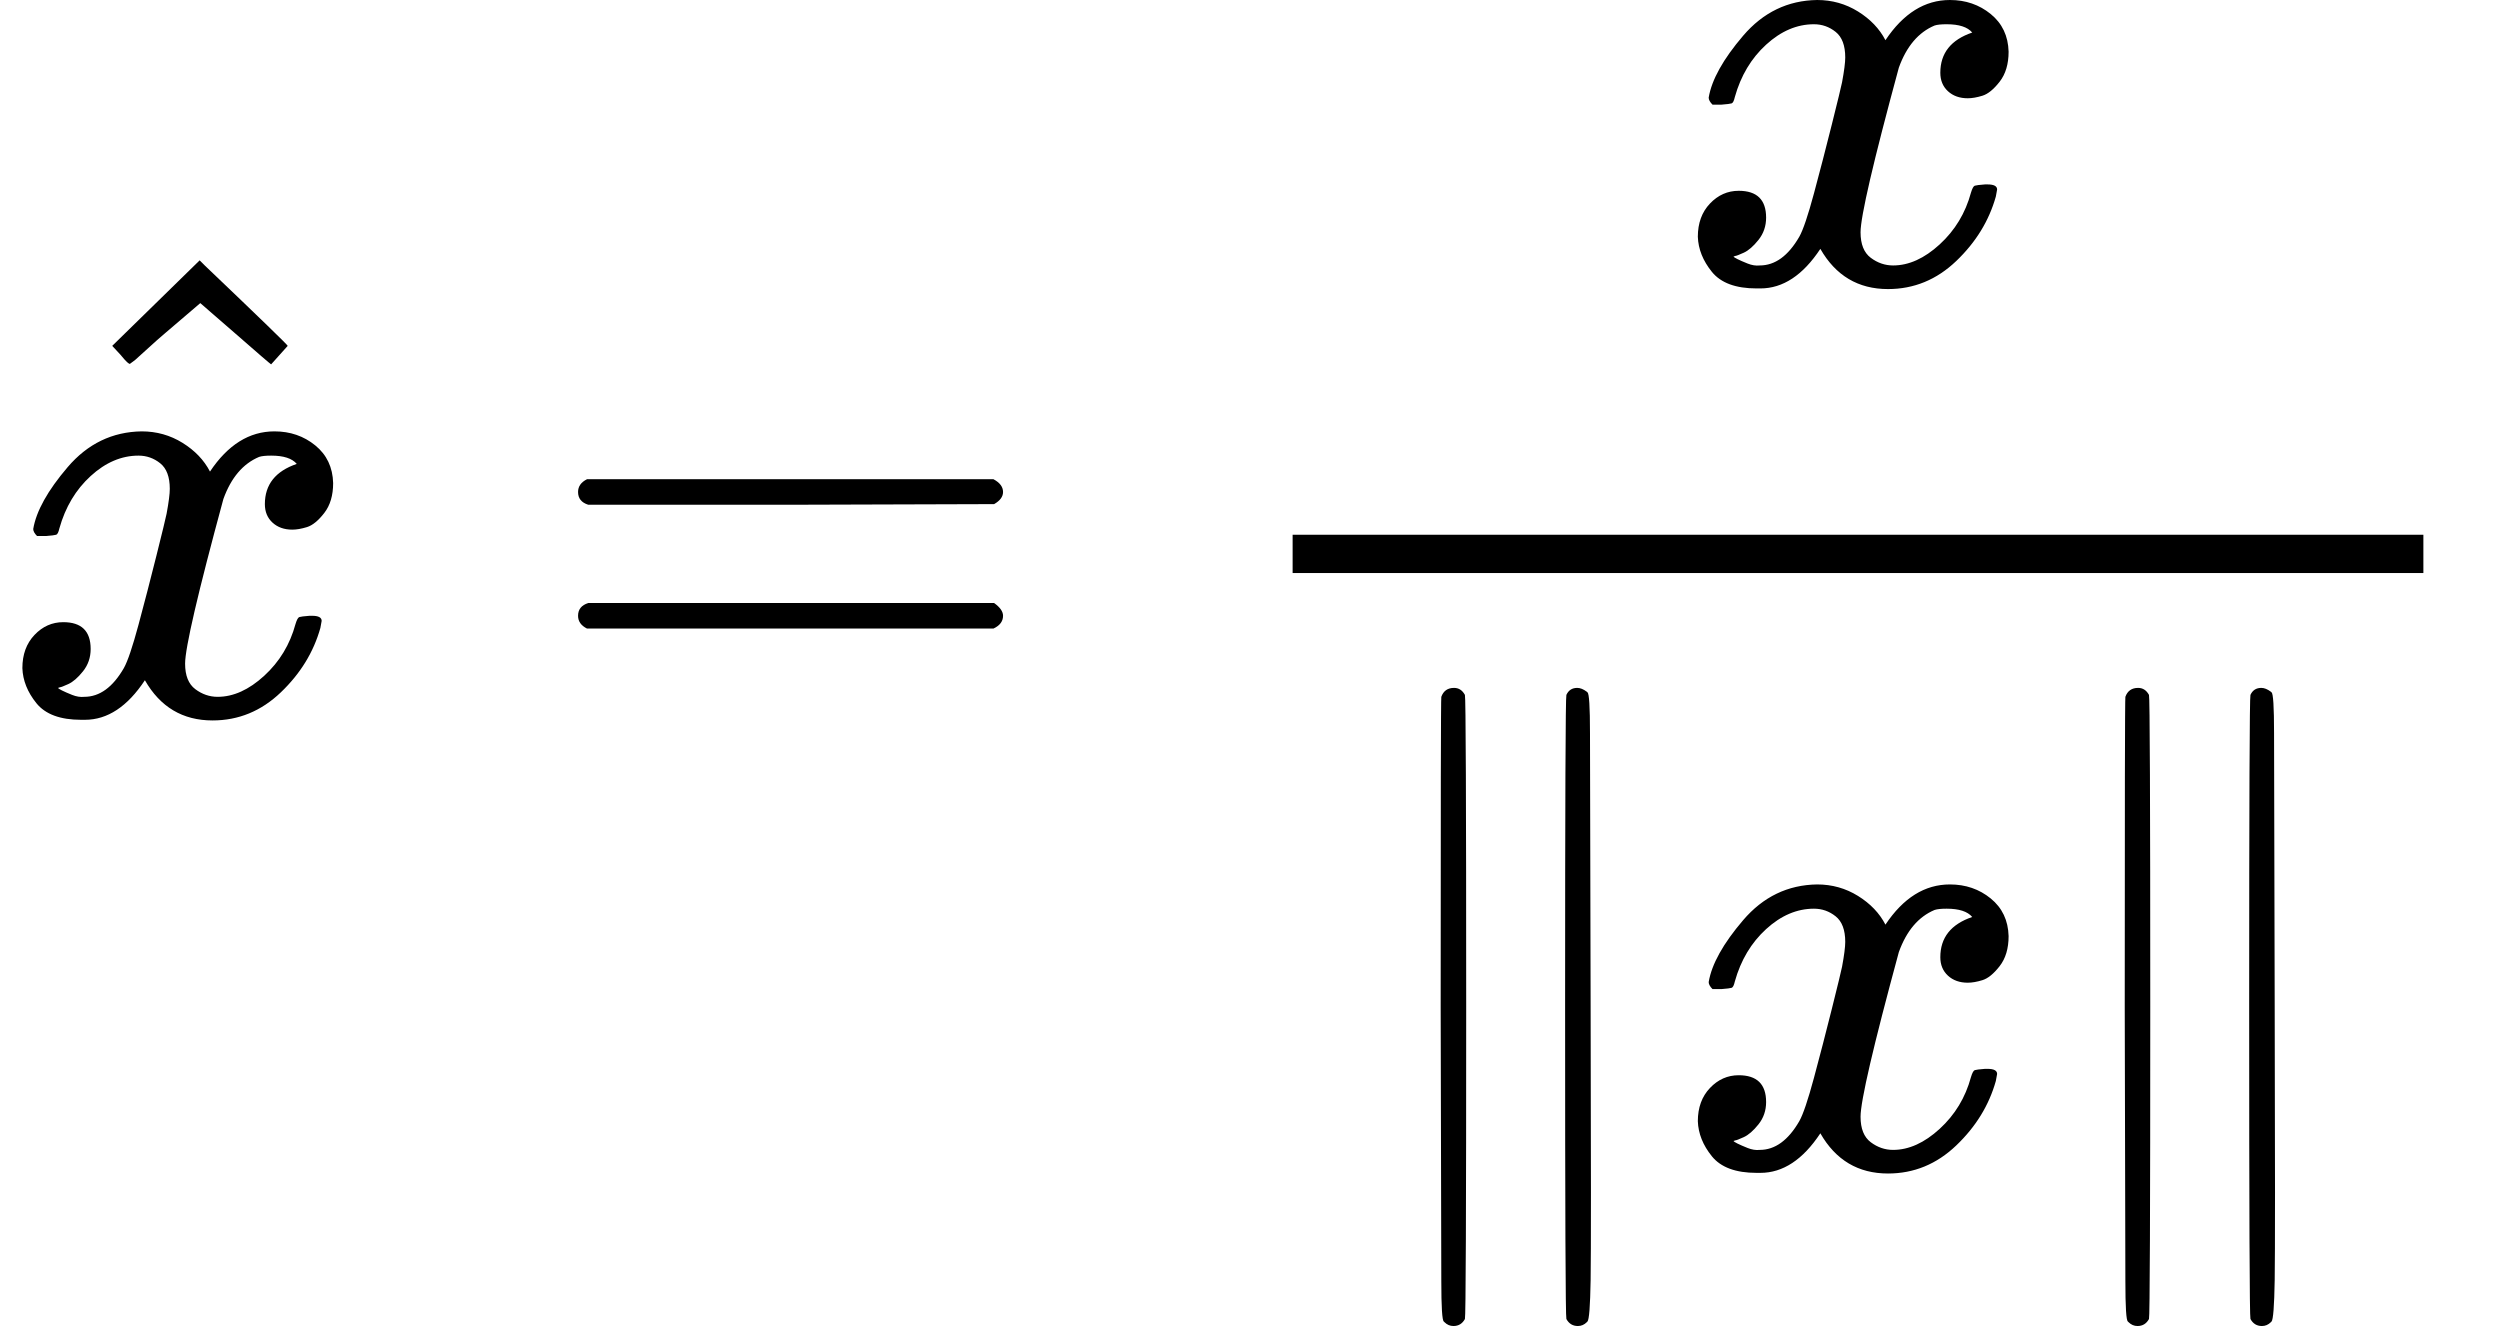
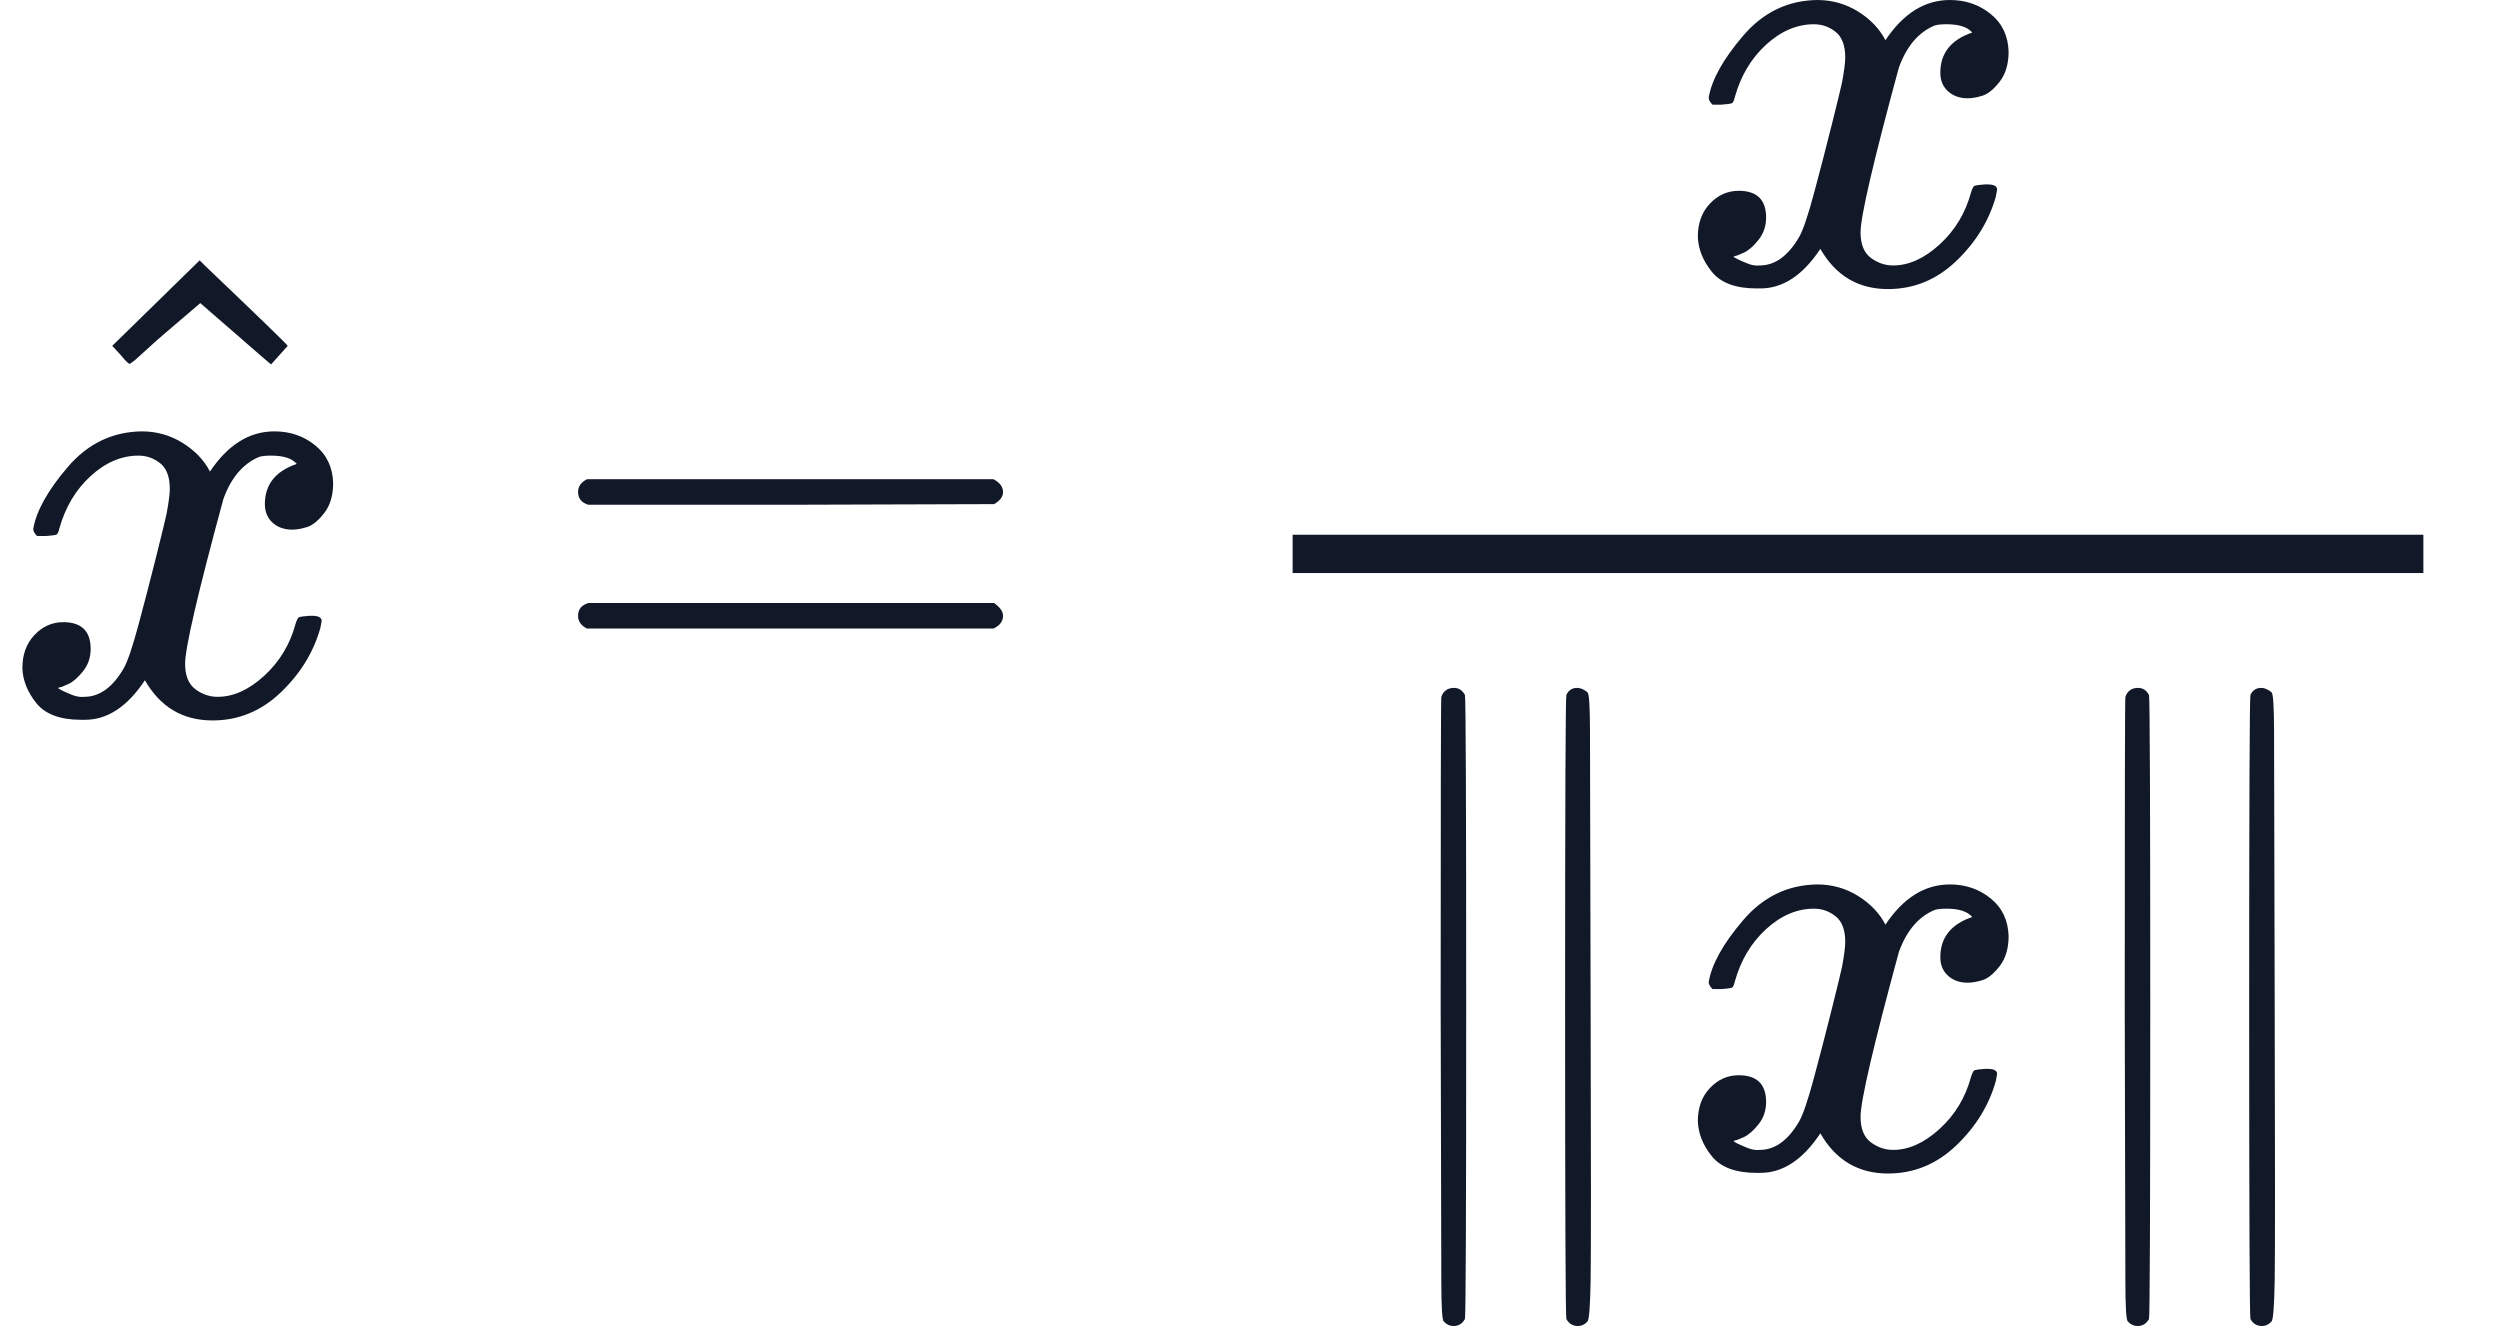
<svg xmlns="http://www.w3.org/2000/svg" style="vertical-align: -2.172ex;" width="8.863ex" height="4.701ex" role="img" focusable="false" viewBox="0 -1118 3917.6 2078">
+   <style>:root{color:#111827}@media (prefers-color-scheme: dark){:root{color:#ffffff}}</style>
  <g stroke="currentColor" fill="currentColor" stroke-width="0" transform="scale(1,-1)">
    <g data-mml-node="math">
      <g data-mml-node="TeXAtom" data-mjx-texclass="ORD">
        <g data-mml-node="mover">
          <g data-mml-node="mi">
            <path data-c="1D465" d="M52 289Q59 331 106 386T222 442Q257 442 286 424T329 379Q371 442 430 442Q467 442 494 420T522 361Q522 332 508 314T481 292T458 288Q439 288 427 299T415 328Q415 374 465 391Q454 404 425 404Q412 404 406 402Q368 386 350 336Q290 115 290 78Q290 50 306 38T341 26Q378 26 414 59T463 140Q466 150 469 151T485 153H489Q504 153 504 145Q504 144 502 134Q486 77 440 33T333 -11Q263 -11 227 52Q186 -10 133 -10H127Q78 -10 57 16T35 71Q35 103 54 123T99 143Q142 143 142 101Q142 81 130 66T107 46T94 41L91 40Q91 39 97 36T113 29T132 26Q168 26 194 71Q203 87 217 139T245 247T261 313Q266 340 266 352Q266 380 251 392T217 404Q177 404 142 372T93 290Q91 281 88 280T72 278H58Q52 284 52 289Z" />
          </g>
          <g data-mml-node="mo" transform="translate(313.8,16) translate(-250 0)">
            <path data-c="5E" d="M112 560L249 694L257 686Q387 562 387 560L361 531Q359 532 303 581L250 627L195 580Q182 569 169 557T148 538L140 532Q138 530 125 546L112 560Z" />
          </g>
        </g>
      </g>
      <g data-mml-node="mo" transform="translate(849.8,0)">
        <path data-c="3D" d="M56 347Q56 360 70 367H707Q722 359 722 347Q722 336 708 328L390 327H72Q56 332 56 347ZM56 153Q56 168 72 173H708Q722 163 722 153Q722 140 707 133H70Q56 140 56 153Z" />
      </g>
      <g data-mml-node="mfrac" transform="translate(1905.6,0)">
        <g data-mml-node="mi" transform="translate(720,676)">
          <path data-c="1D465" d="M52 289Q59 331 106 386T222 442Q257 442 286 424T329 379Q371 442 430 442Q467 442 494 420T522 361Q522 332 508 314T481 292T458 288Q439 288 427 299T415 328Q415 374 465 391Q454 404 425 404Q412 404 406 402Q368 386 350 336Q290 115 290 78Q290 50 306 38T341 26Q378 26 414 59T463 140Q466 150 469 151T485 153H489Q504 153 504 145Q504 144 502 134Q486 77 440 33T333 -11Q263 -11 227 52Q186 -10 133 -10H127Q78 -10 57 16T35 71Q35 103 54 123T99 143Q142 143 142 101Q142 81 130 66T107 46T94 41L91 40Q91 39 97 36T113 29T132 26Q168 26 194 71Q203 87 217 139T245 247T261 313Q266 340 266 352Q266 380 251 392T217 404Q177 404 142 372T93 290Q91 281 88 280T72 278H58Q52 284 52 289Z" />
        </g>
        <g data-mml-node="mrow" transform="translate(220,-710)">
          <g data-mml-node="mo">
            <path data-c="2016" d="M133 736Q138 750 153 750Q164 750 170 739Q172 735 172 250T170 -239Q164 -250 152 -250Q144 -250 138 -244L137 -243Q133 -241 133 -179T132 250Q132 731 133 736ZM329 739Q334 750 346 750Q353 750 361 744L362 743Q366 741 366 679T367 250T367 -178T362 -243L361 -244Q355 -250 347 -250Q335 -250 329 -239Q327 -235 327 250T329 739Z" />
          </g>
          <g data-mml-node="mi" transform="translate(500,0)">
            <path data-c="1D465" d="M52 289Q59 331 106 386T222 442Q257 442 286 424T329 379Q371 442 430 442Q467 442 494 420T522 361Q522 332 508 314T481 292T458 288Q439 288 427 299T415 328Q415 374 465 391Q454 404 425 404Q412 404 406 402Q368 386 350 336Q290 115 290 78Q290 50 306 38T341 26Q378 26 414 59T463 140Q466 150 469 151T485 153H489Q504 153 504 145Q504 144 502 134Q486 77 440 33T333 -11Q263 -11 227 52Q186 -10 133 -10H127Q78 -10 57 16T35 71Q35 103 54 123T99 143Q142 143 142 101Q142 81 130 66T107 46T94 41L91 40Q91 39 97 36T113 29T132 26Q168 26 194 71Q203 87 217 139T245 247T261 313Q266 340 266 352Q266 380 251 392T217 404Q177 404 142 372T93 290Q91 281 88 280T72 278H58Q52 284 52 289Z" />
          </g>
          <g data-mml-node="mo" transform="translate(1072,0)">
            <path data-c="2016" d="M133 736Q138 750 153 750Q164 750 170 739Q172 735 172 250T170 -239Q164 -250 152 -250Q144 -250 138 -244L137 -243Q133 -241 133 -179T132 250Q132 731 133 736ZM329 739Q334 750 346 750Q353 750 361 744L362 743Q366 741 366 679T367 250T367 -178T362 -243L361 -244Q355 -250 347 -250Q335 -250 329 -239Q327 -235 327 250T329 739Z" />
          </g>
        </g>
        <rect width="1772" height="60" x="120" y="220" />
      </g>
    </g>
  </g>
</svg>
